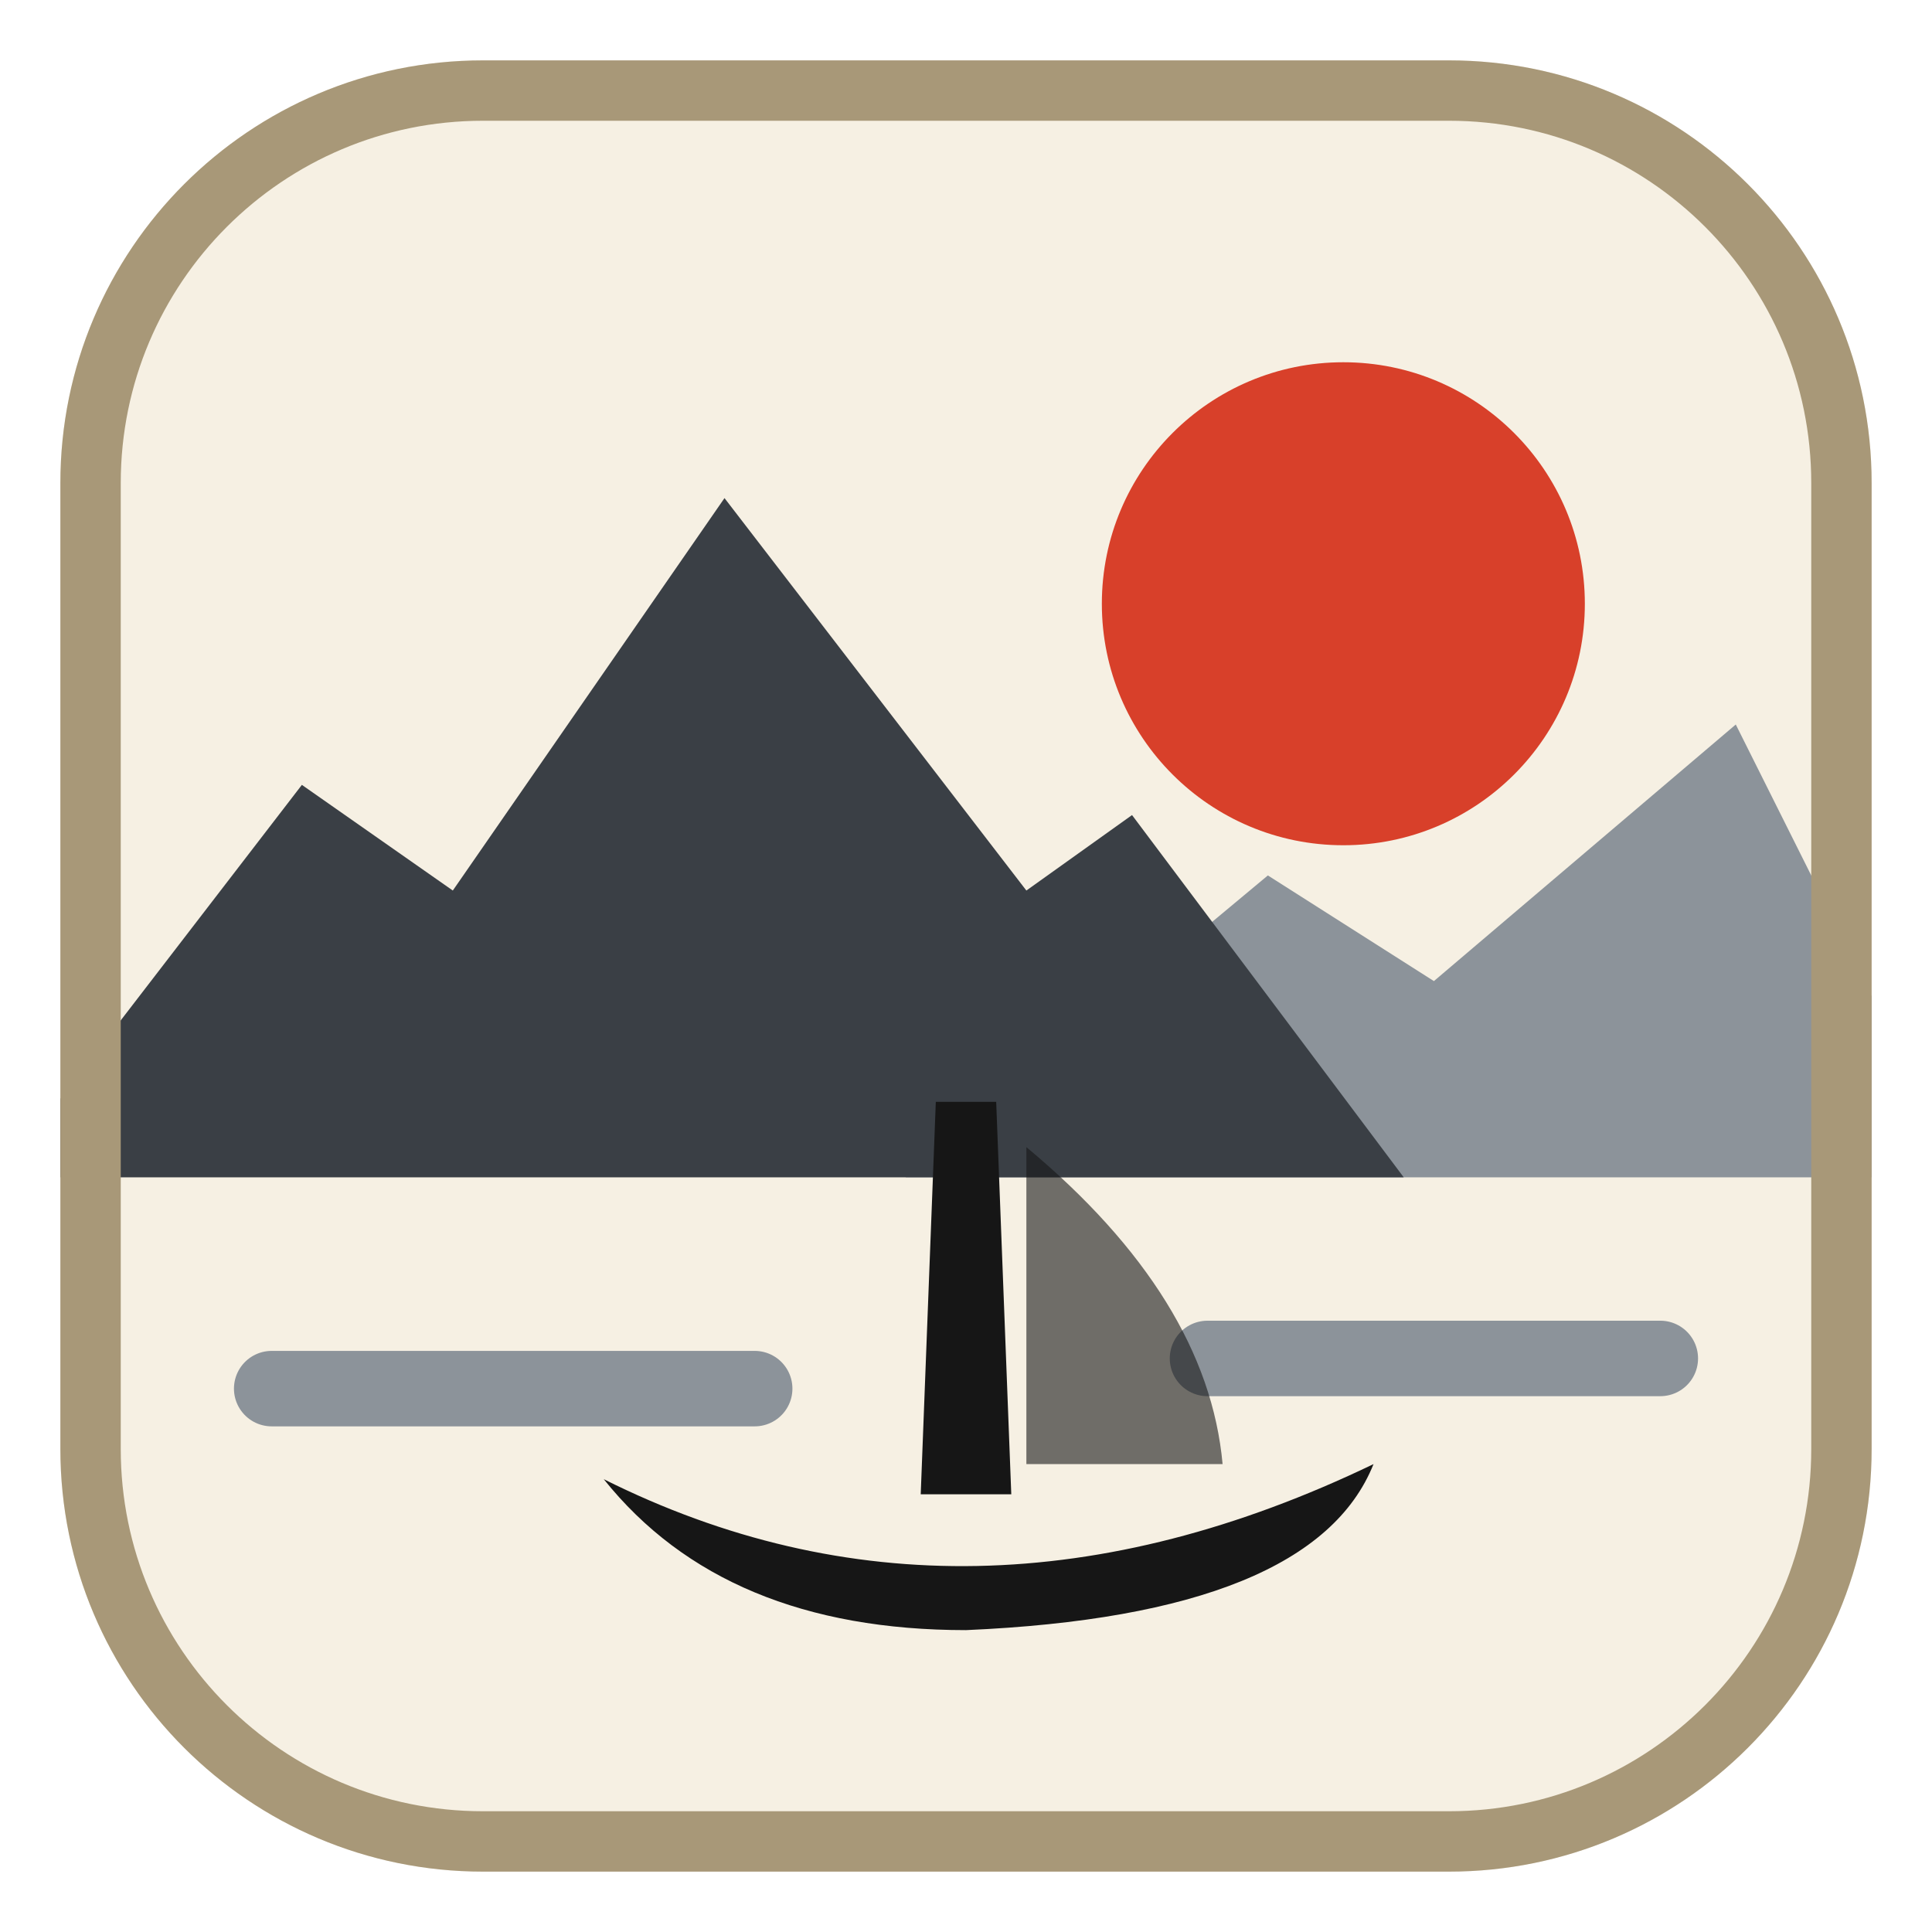
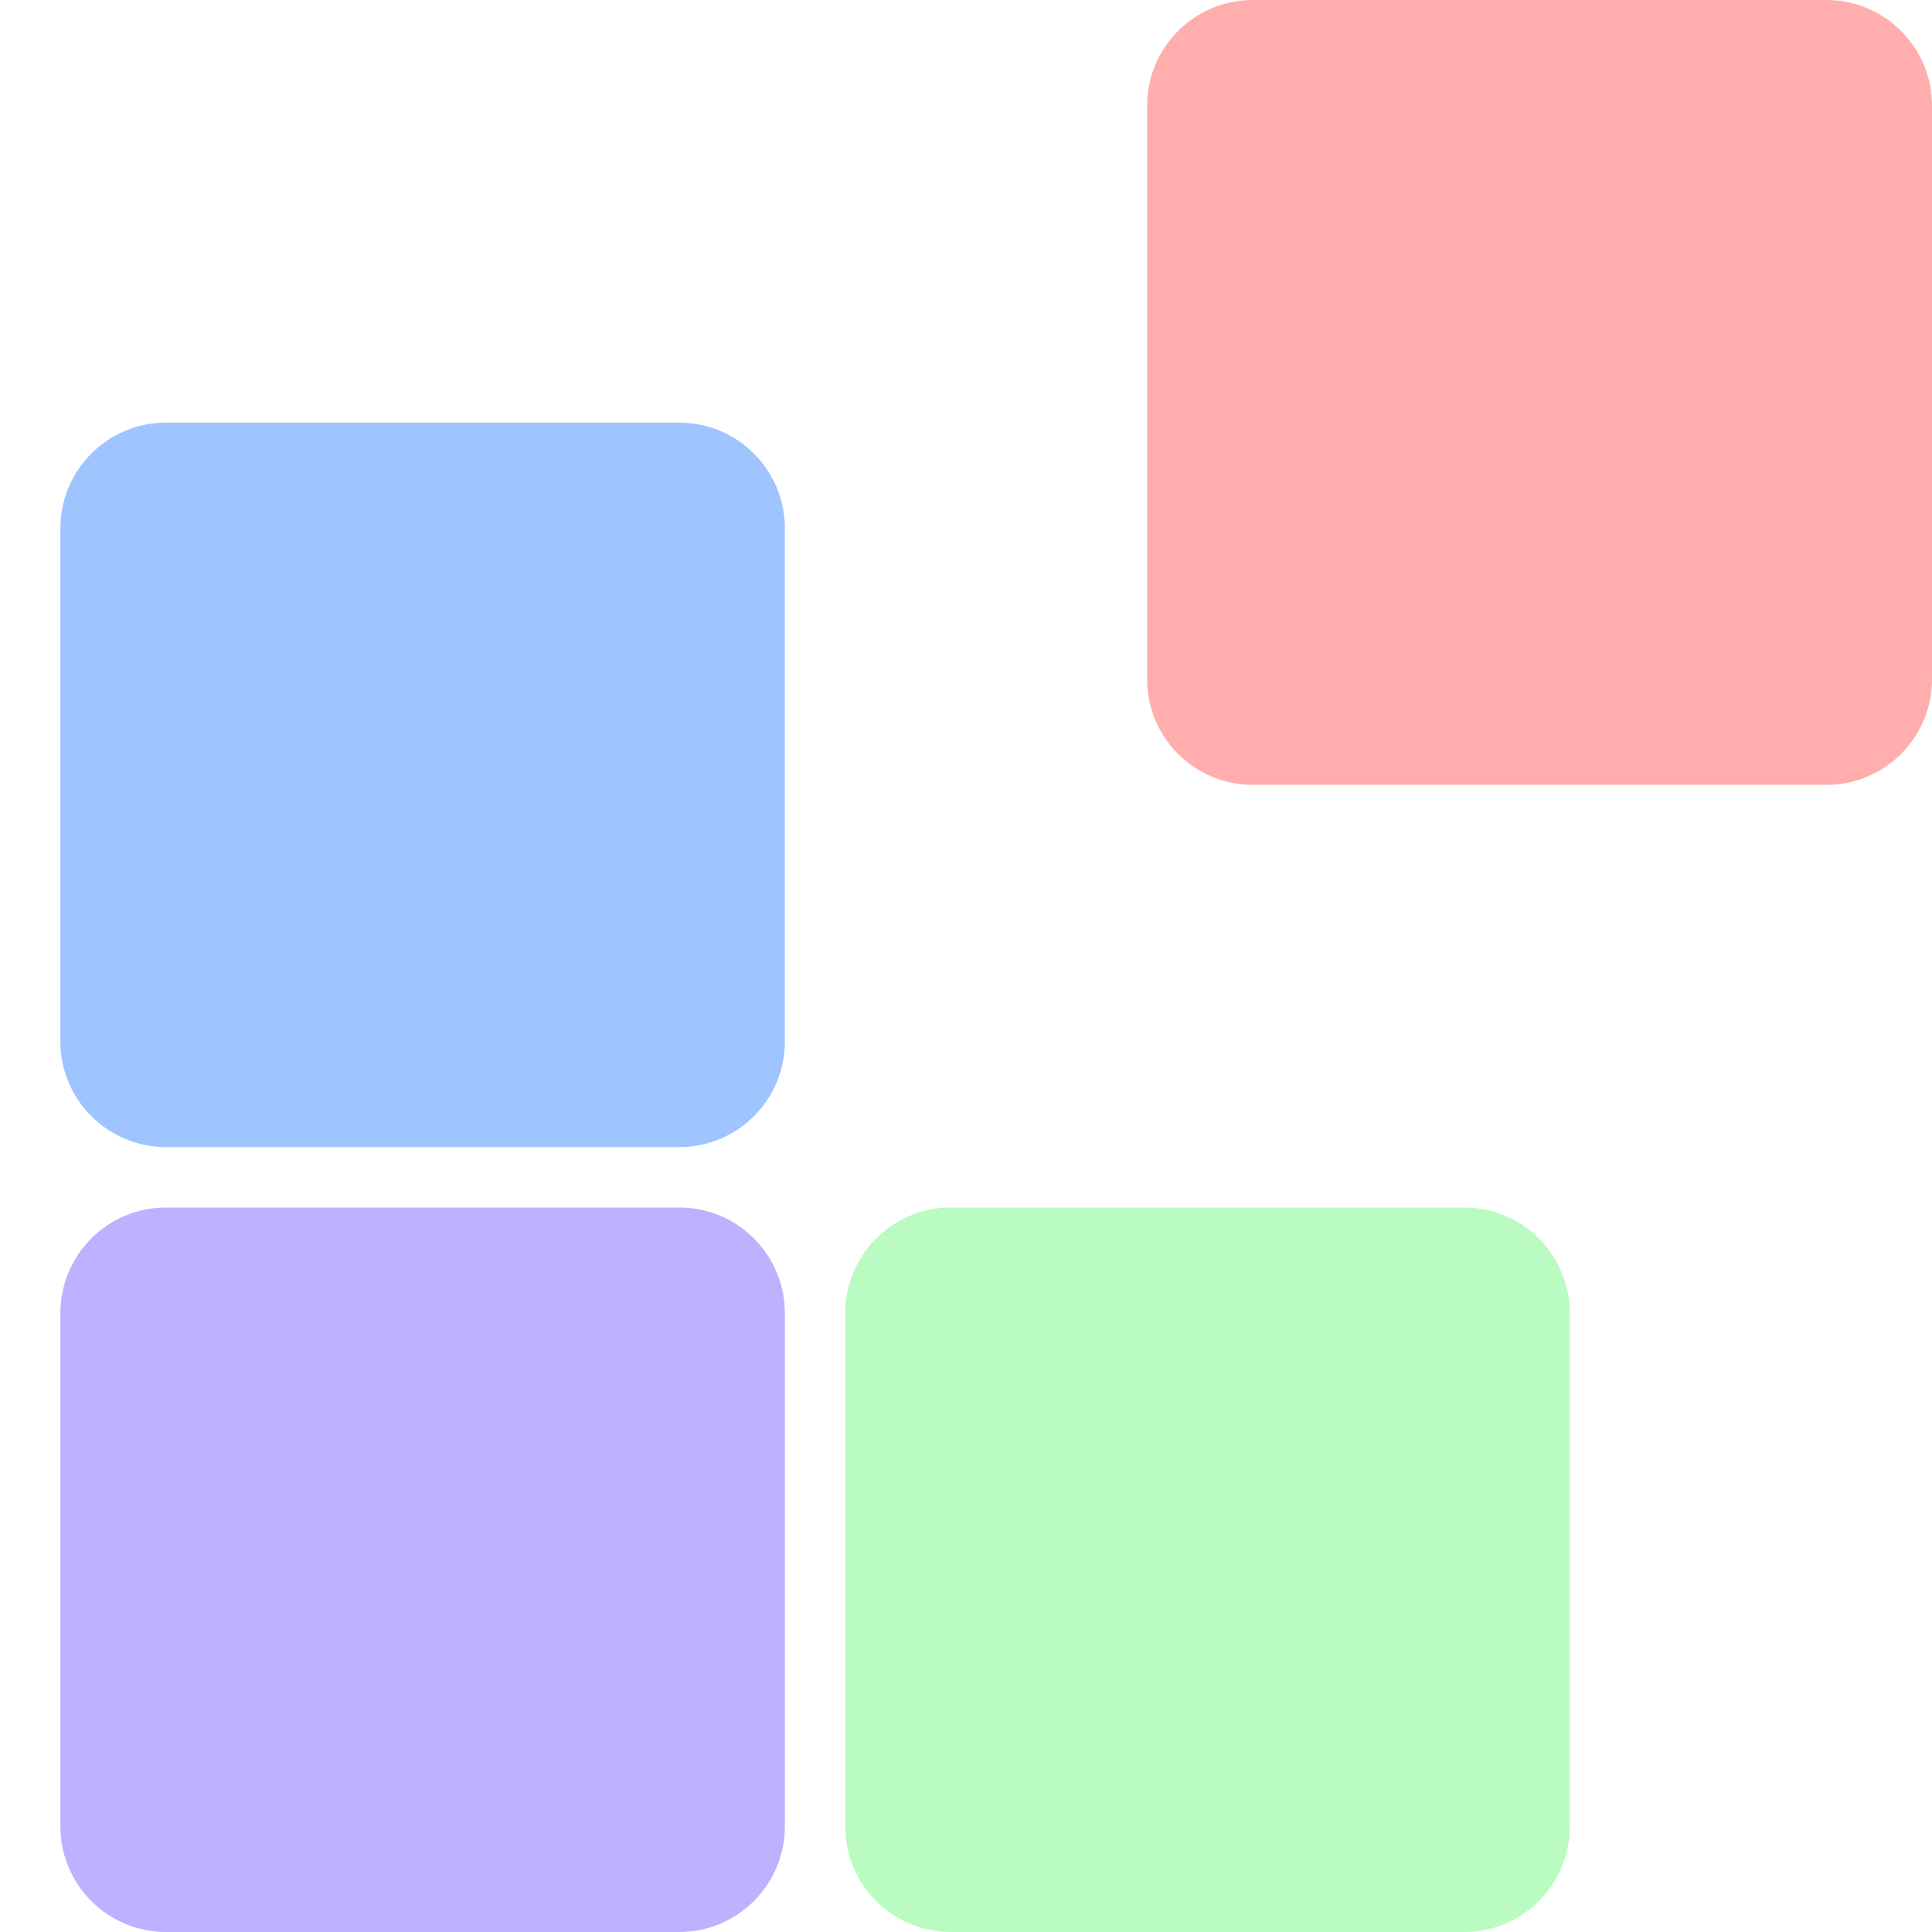
- <svg xmlns="http://www.w3.org/2000/svg" width="32" height="32" viewBox="0 0 256 256">
-   <clipPath id="ci">
-     <rect x="8" y="8" width="240" height="240" rx="56" />
-   </clipPath>
-   <rect x="8" y="8" width="240" height="240" rx="56" fill="#F6F0E3" />
-   <g clip-path="url(#ci)">
-     <circle cx="178" cy="80" r="32" fill="#D8402A" />
-     <path d="M 120 156 L 168 116 L 190 130 L 230 96 L 260 156 Z" fill="#8C939A" />
-     <path d="M 0 156 L 40 104 L 60 118 L 96 66 L 136 118 L 150 108 L 186 156 Z" fill="#3A3F45" />
-     <path d="M 36 184 L 100 184 M 160 180 L 220 180" stroke="#8C939A" stroke-width="10" stroke-linecap="round" />
-     <path d="M 80 196 Q 128 220 182 194 Q 174 214 128 216 Q 96 216 80 196 Z" fill="#161616" />
-     <path d="M 122 198 L 124 146 L 132 146 L 134 198 Z" fill="#161616" />
-     <path d="M 136 152 Q 160 172 162 194 L 136 194 Z" fill="#161616" fill-opacity="0.6" />
-   </g>
-   <rect x="12" y="12" width="232" height="232" rx="52" fill="none" stroke="#A89878" stroke-width="8" />
+ <svg xmlns="http://www.w3.org/2000/svg" width="32" height="32" viewBox="0 0 512 512">
+   <rect x="16" y="112" width="192" height="192" rx="28" fill="#A0C4FF" />
+   <rect x="16" y="320" width="192" height="192" rx="28" fill="#BDB2FF" />
+   <rect x="224" y="320" width="192" height="192" rx="28" fill="#B9FBC0" />
+   <rect x="304" y="0" width="208" height="208" rx="28" fill="#FFADAD" />
</svg>
